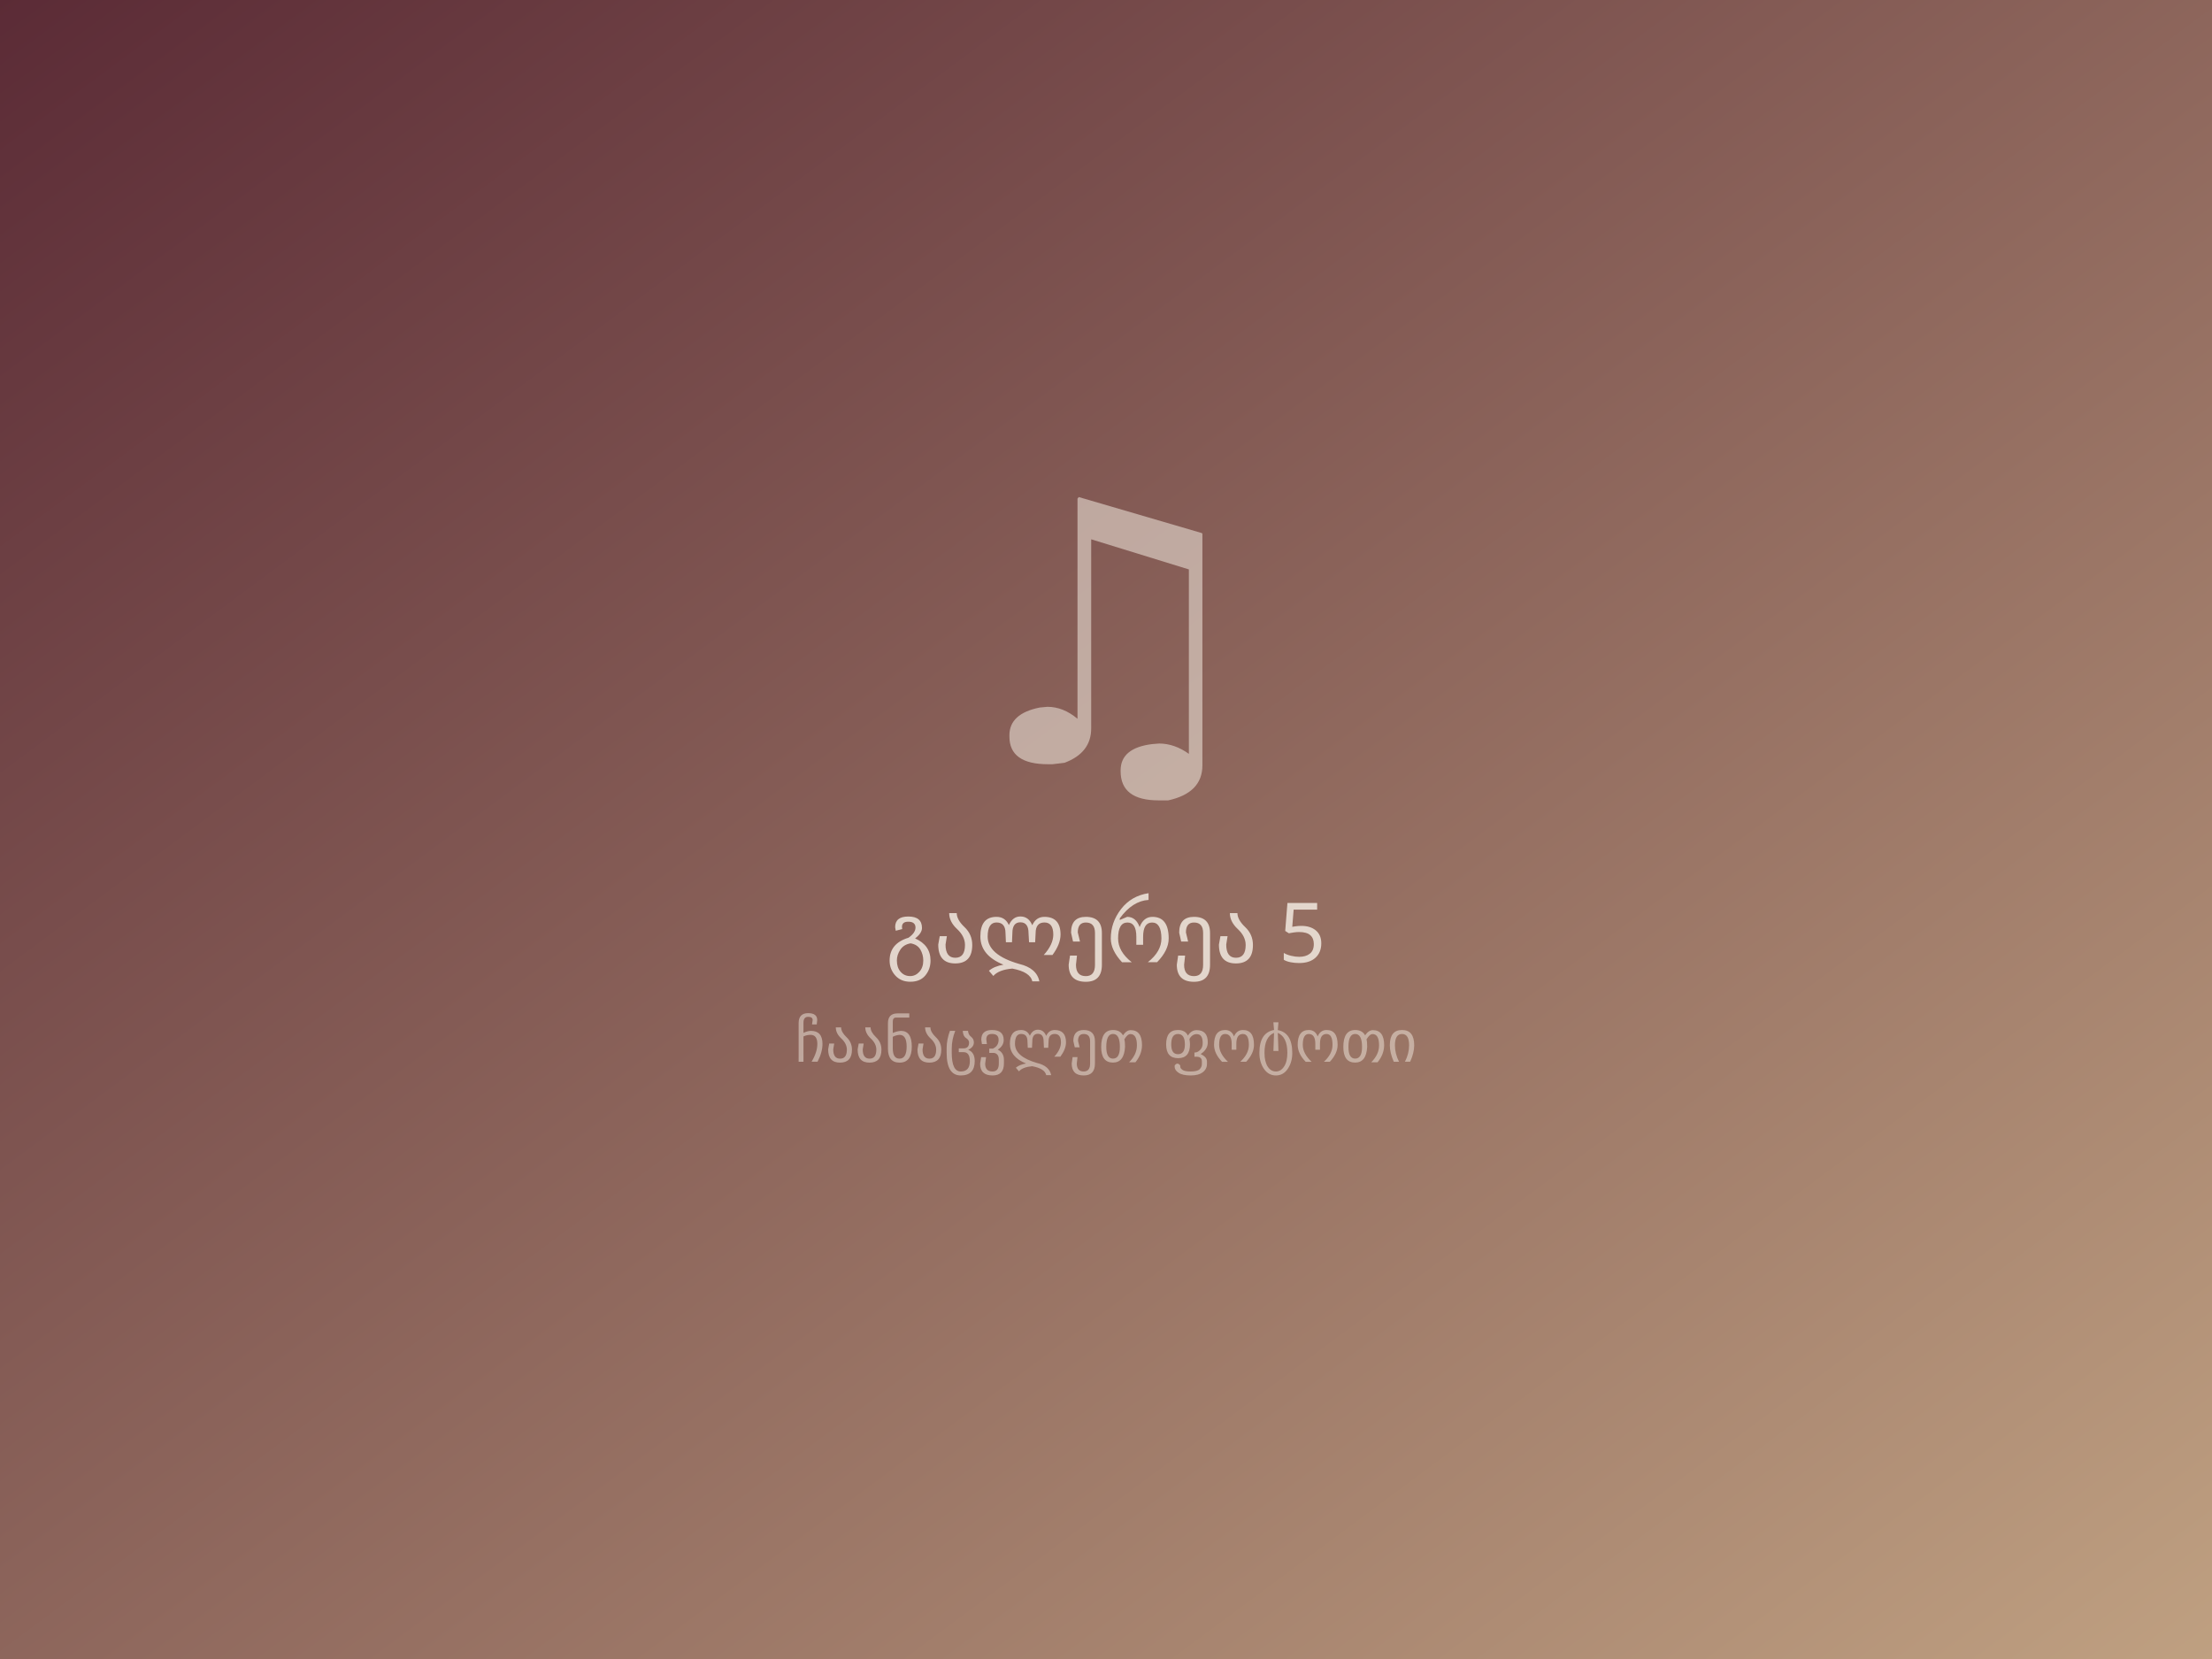
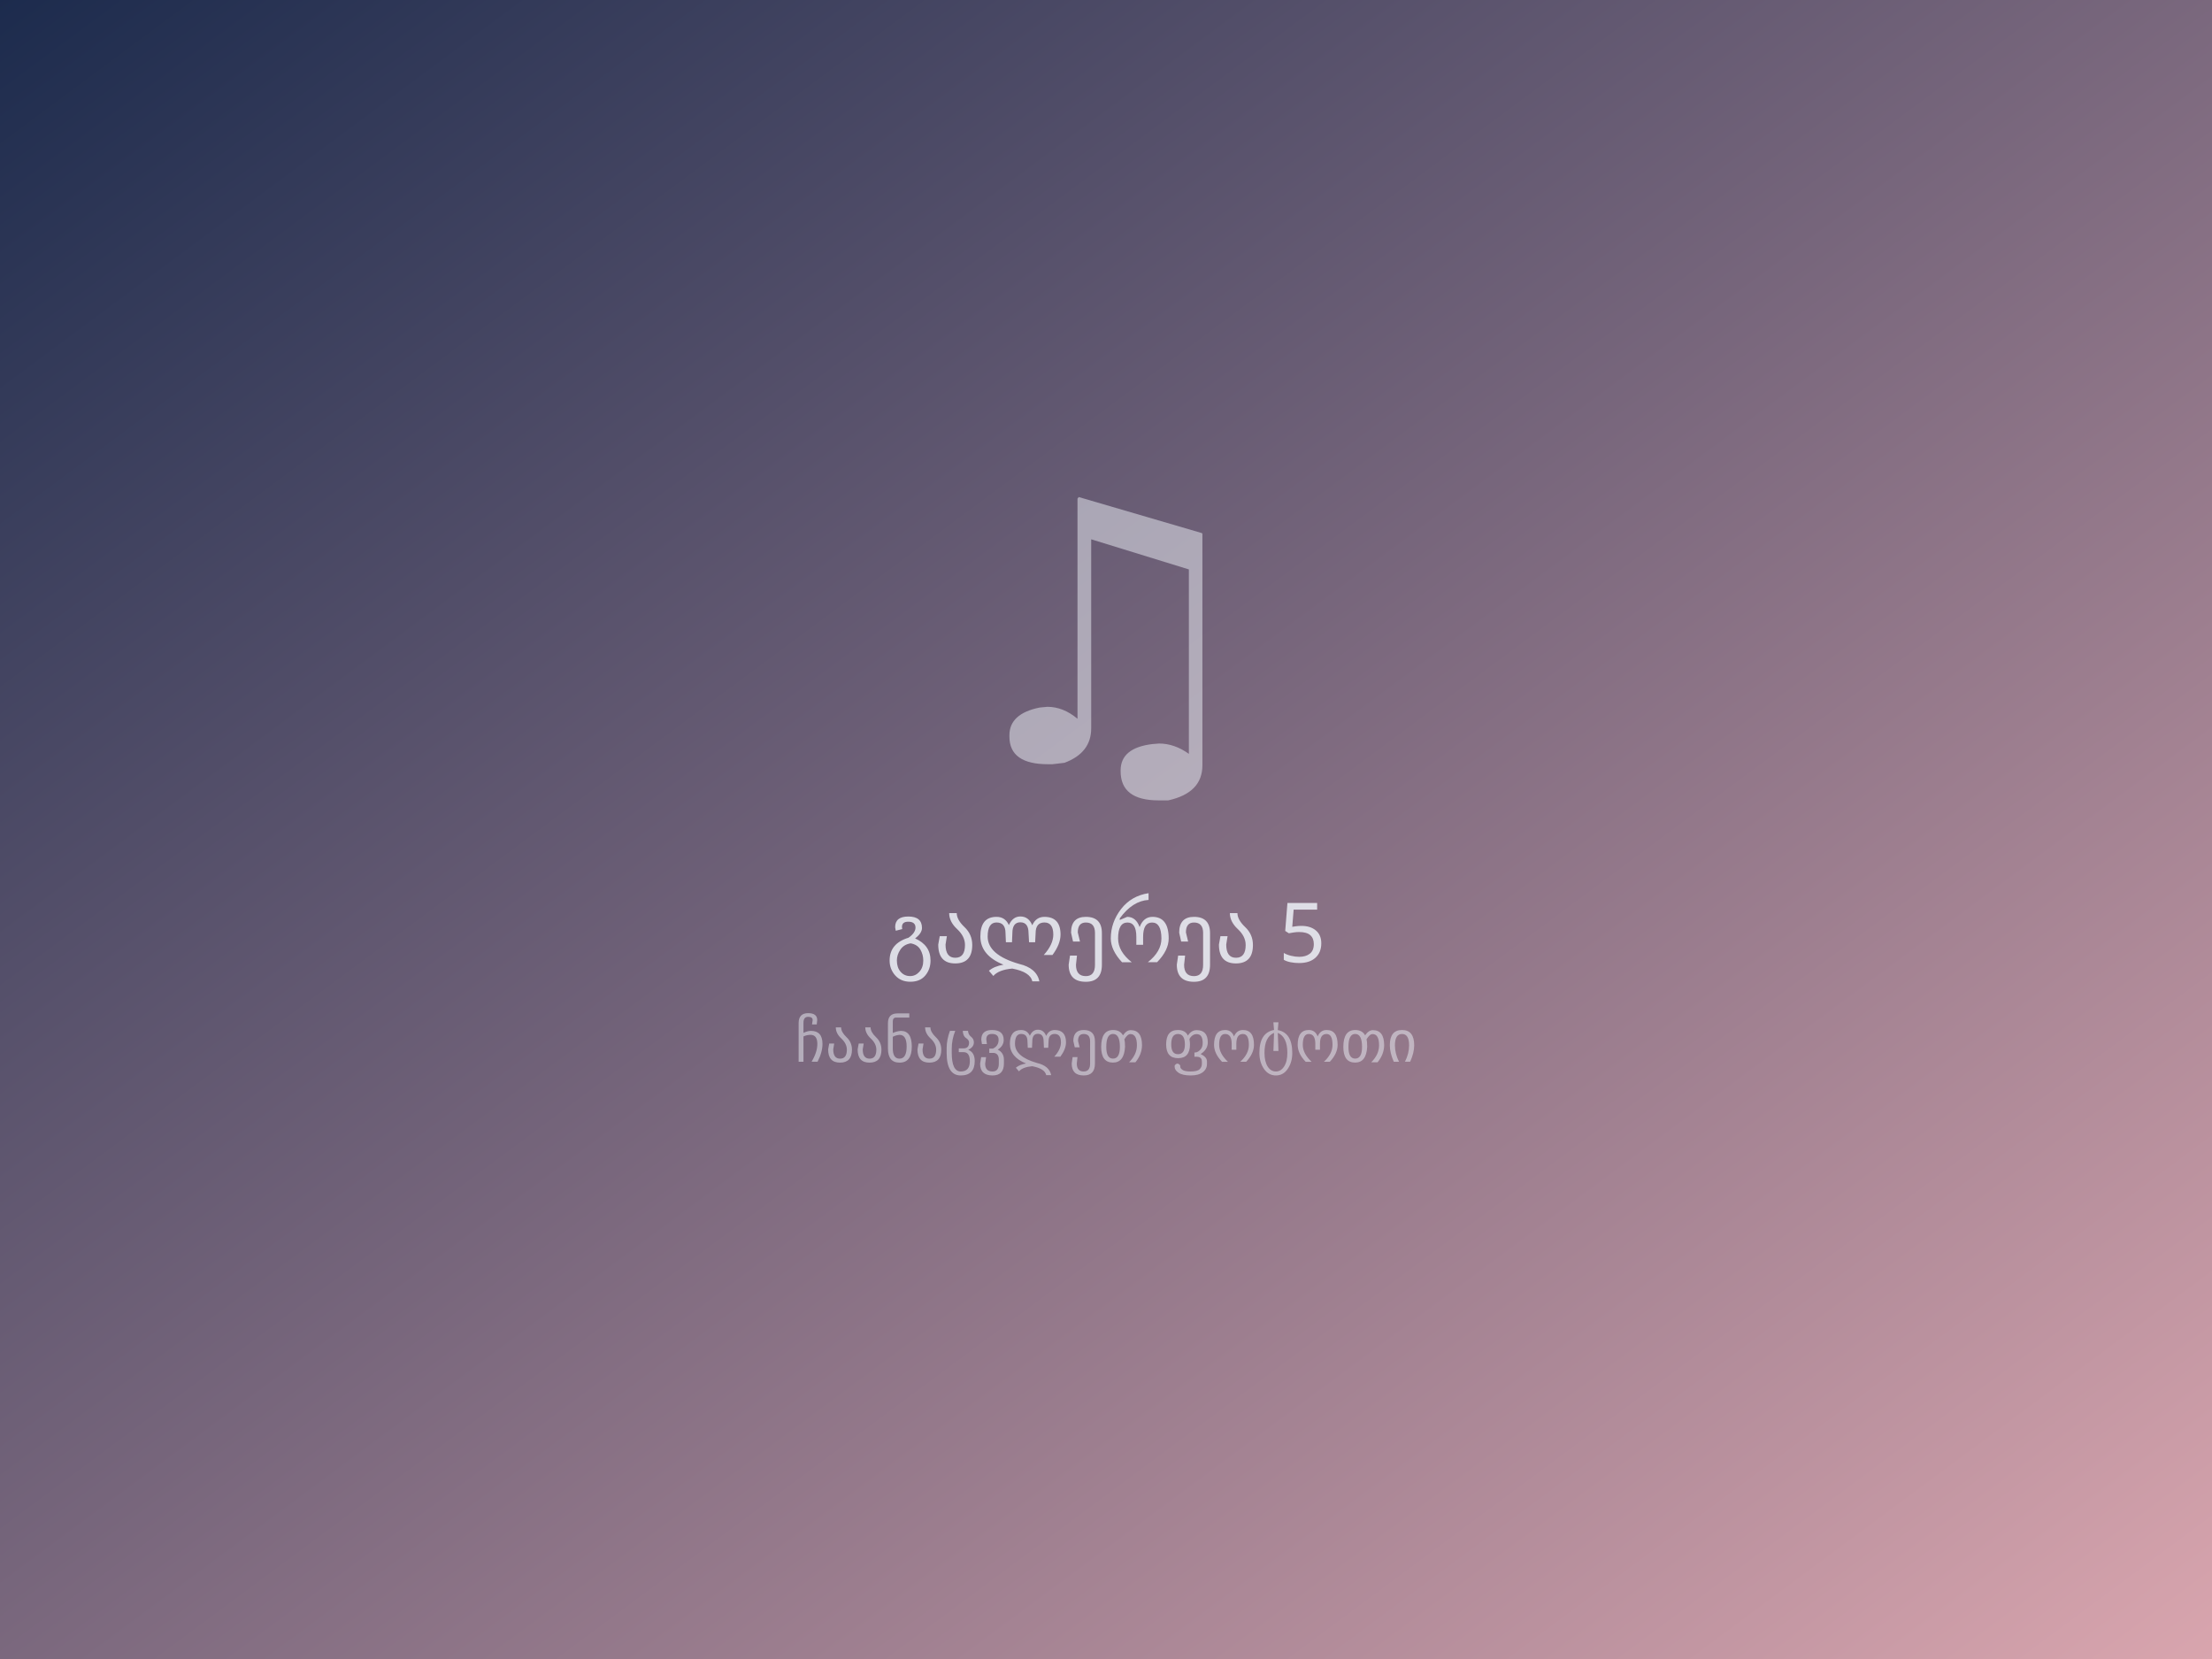
<svg xmlns="http://www.w3.org/2000/svg" width="800" height="600" viewBox="0 0 800 600">
  <defs>
    <linearGradient id="g" x1="0" y1="0" x2="1" y2="1">
-       <stop offset="0" stop-color="#5B2B36" />
-       <stop offset="1" stop-color="#BFA081" />
+       <stop offset="0" stop-color="#1C2B4D" />
+       <stop offset="1" stop-color="#D9A5AE" />
    </linearGradient>
  </defs>
  <rect width="800" height="600" fill="url(#g)" />
-   <text x="50%" y="46%" text-anchor="middle" font-family="Georgia,serif" font-size="132" fill="#F1E9DF" opacity="0.55">♫</text>
-   <text x="50%" y="58%" text-anchor="middle" font-family="sans-serif" font-size="30" fill="#F1E9DF" opacity="0.85">გალერეა 5</text>
-   <text x="50%" y="64%" text-anchor="middle" font-family="sans-serif" font-size="21" fill="#F1E9DF" opacity="0.5">ჩაანაცვლეთ ფოტოთი</text>
+   <text x="50%" y="46%" text-anchor="middle" font-family="Georgia,serif" font-size="132" fill="#EDF1F7" opacity="0.5">♫</text>
+   <text x="50%" y="58%" text-anchor="middle" font-family="sans-serif" font-size="30" fill="#EDF1F7" opacity="0.85">გალერეა 5</text>
+   <text x="50%" y="64%" text-anchor="middle" font-family="sans-serif" font-size="21" fill="#EDF1F7" opacity="0.5">ჩაანაცვლეთ ფოტოთი</text>
</svg>
